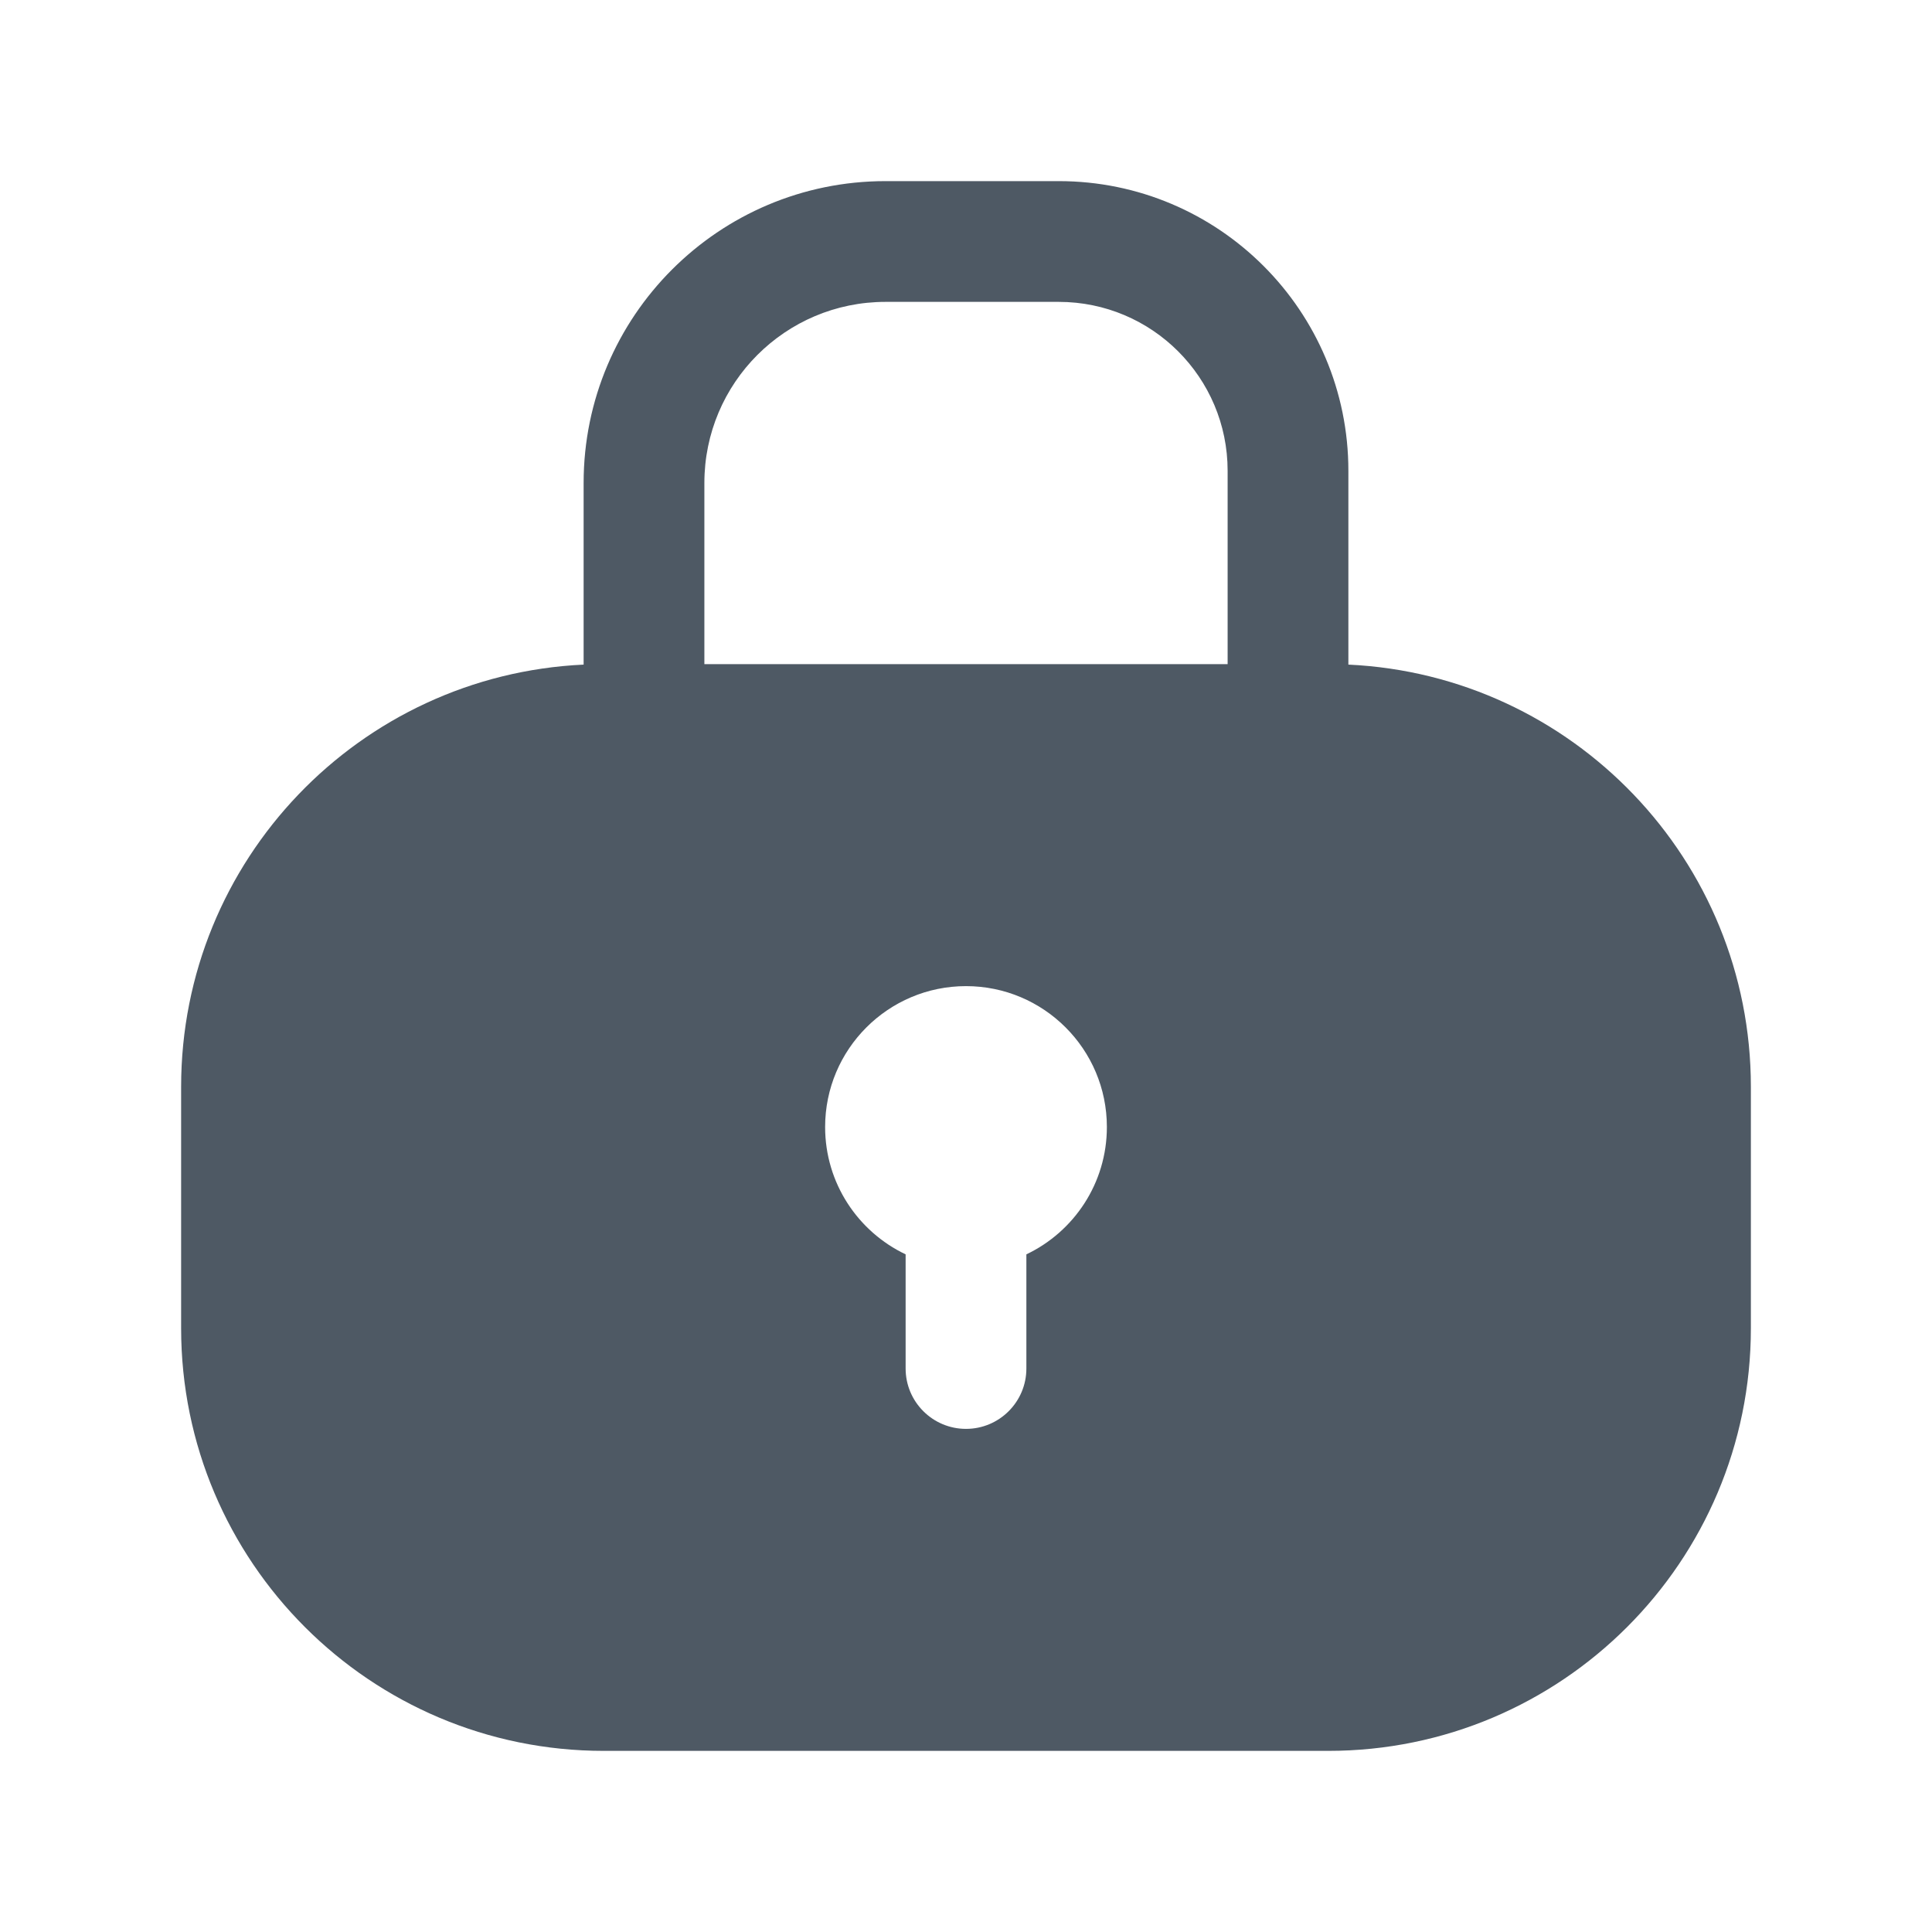
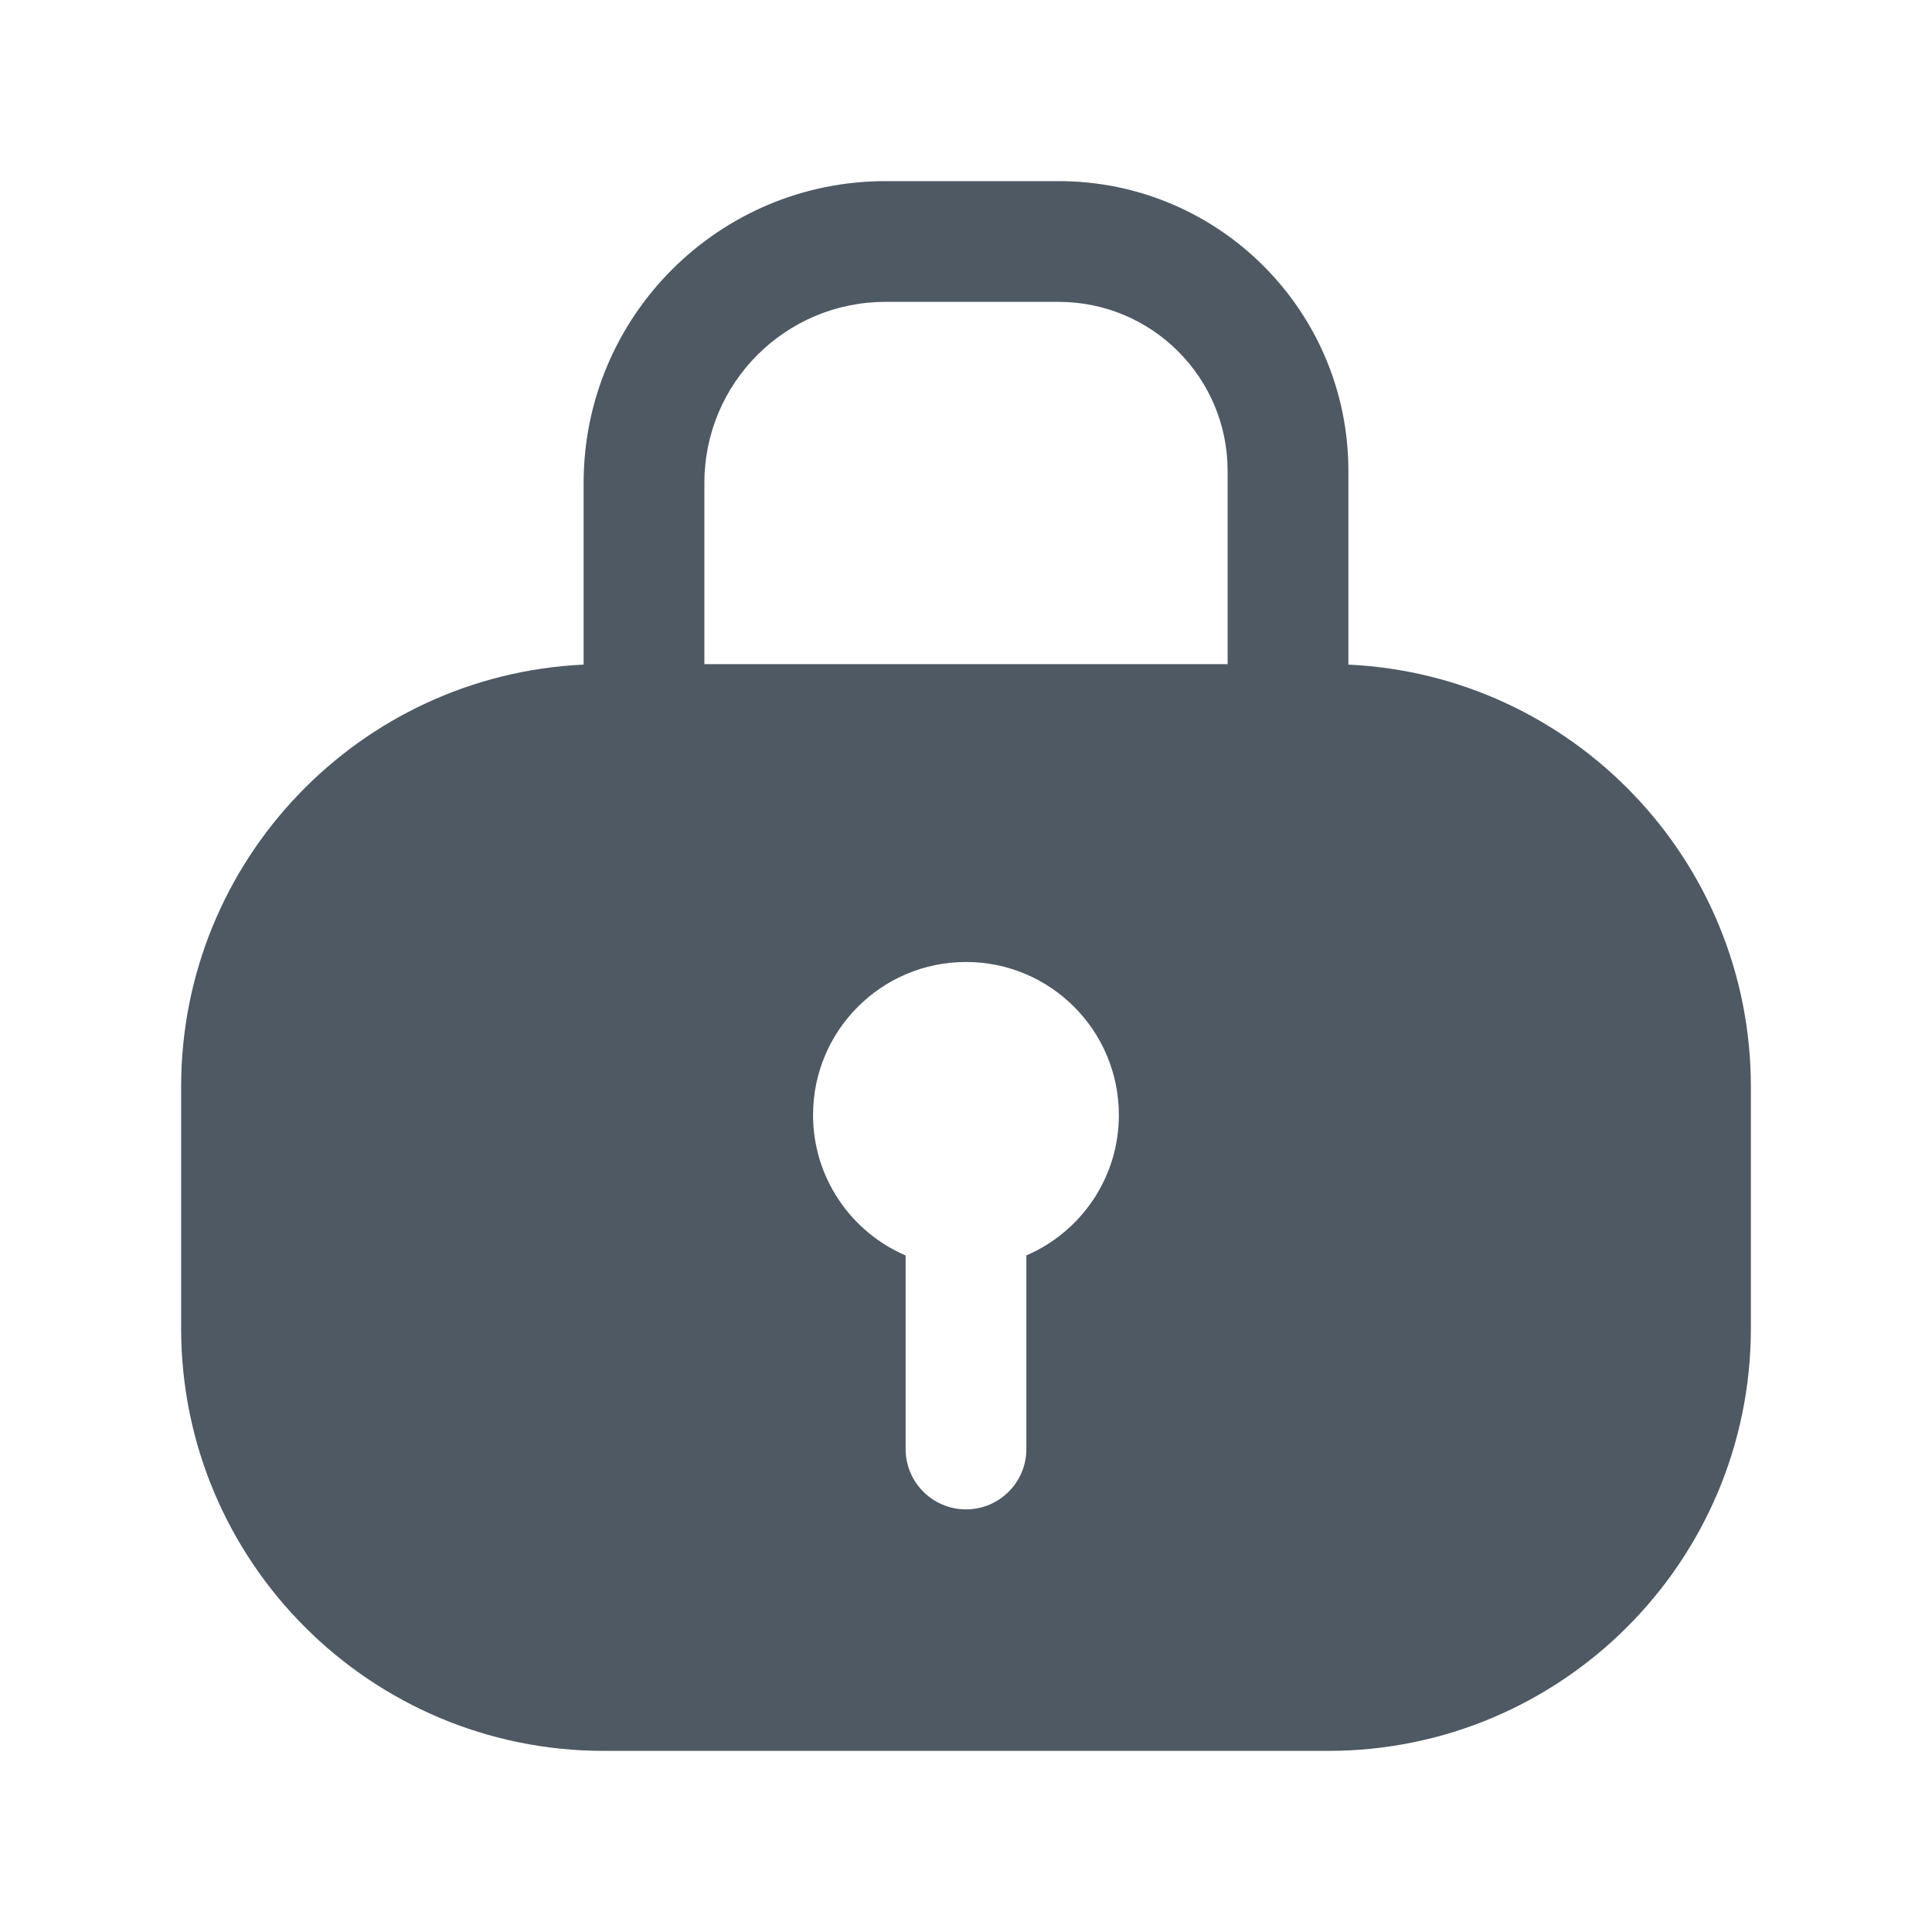
<svg xmlns="http://www.w3.org/2000/svg" width="24" height="24" viewBox="0 0 24 24" fill="none">
-   <path fill-rule="evenodd" clip-rule="evenodd" d="M16.75 8.256V5.848C16.75 3.861 15.139 2.25 13.152 2.25H11C8.929 2.25 7.25 3.929 7.25 6V8.256C4.467 8.386 2.25 10.684 2.25 13.5V16.5C2.25 19.399 4.601 21.75 7.5 21.75H16.5C19.399 21.75 21.75 19.399 21.75 16.5V13.5C21.75 10.684 19.533 8.386 16.75 8.256ZM15.25 5.848C15.25 4.689 14.31 3.75 13.152 3.75H11C9.757 3.75 8.75 4.757 8.75 6V8.25H15.25V5.848ZM10.25 14C10.25 13.034 11.034 12.25 12 12.25C12.966 12.25 13.75 13.034 13.75 14C13.75 14.698 13.341 15.301 12.75 15.582V17C12.75 17.414 12.414 17.75 12 17.75C11.586 17.75 11.25 17.414 11.25 17V15.582C10.659 15.301 10.25 14.698 10.25 14Z" fill="#4E5964" />
+   <path fill-rule="evenodd" clip-rule="evenodd" d="M13.151 2.25C15.139 2.25 16.75 3.861 16.75 5.849V8.256C19.533 8.386 21.75 10.684 21.75 13.5V16.5C21.75 19.399 19.399 21.75 16.5 21.75H7.5C4.601 21.75 2.25 19.399 2.25 16.5V13.5C2.25 10.684 4.467 8.386 7.25 8.256V6C7.25 3.929 8.929 2.25 11 2.25H13.151ZM12 11.95C10.951 11.95 10.1 12.801 10.1 13.851C10.1 14.633 10.574 15.305 11.25 15.596V18C11.25 18.414 11.586 18.75 12 18.75C12.414 18.75 12.75 18.414 12.75 18V15.595C13.426 15.304 13.899 14.633 13.899 13.851C13.899 12.801 13.049 11.95 12 11.95ZM11 3.75C9.757 3.75 8.75 4.757 8.75 6V8.25H15.25V5.849C15.25 4.69 14.31 3.75 13.151 3.75H11Z" fill="#4E5964" />
</svg>
